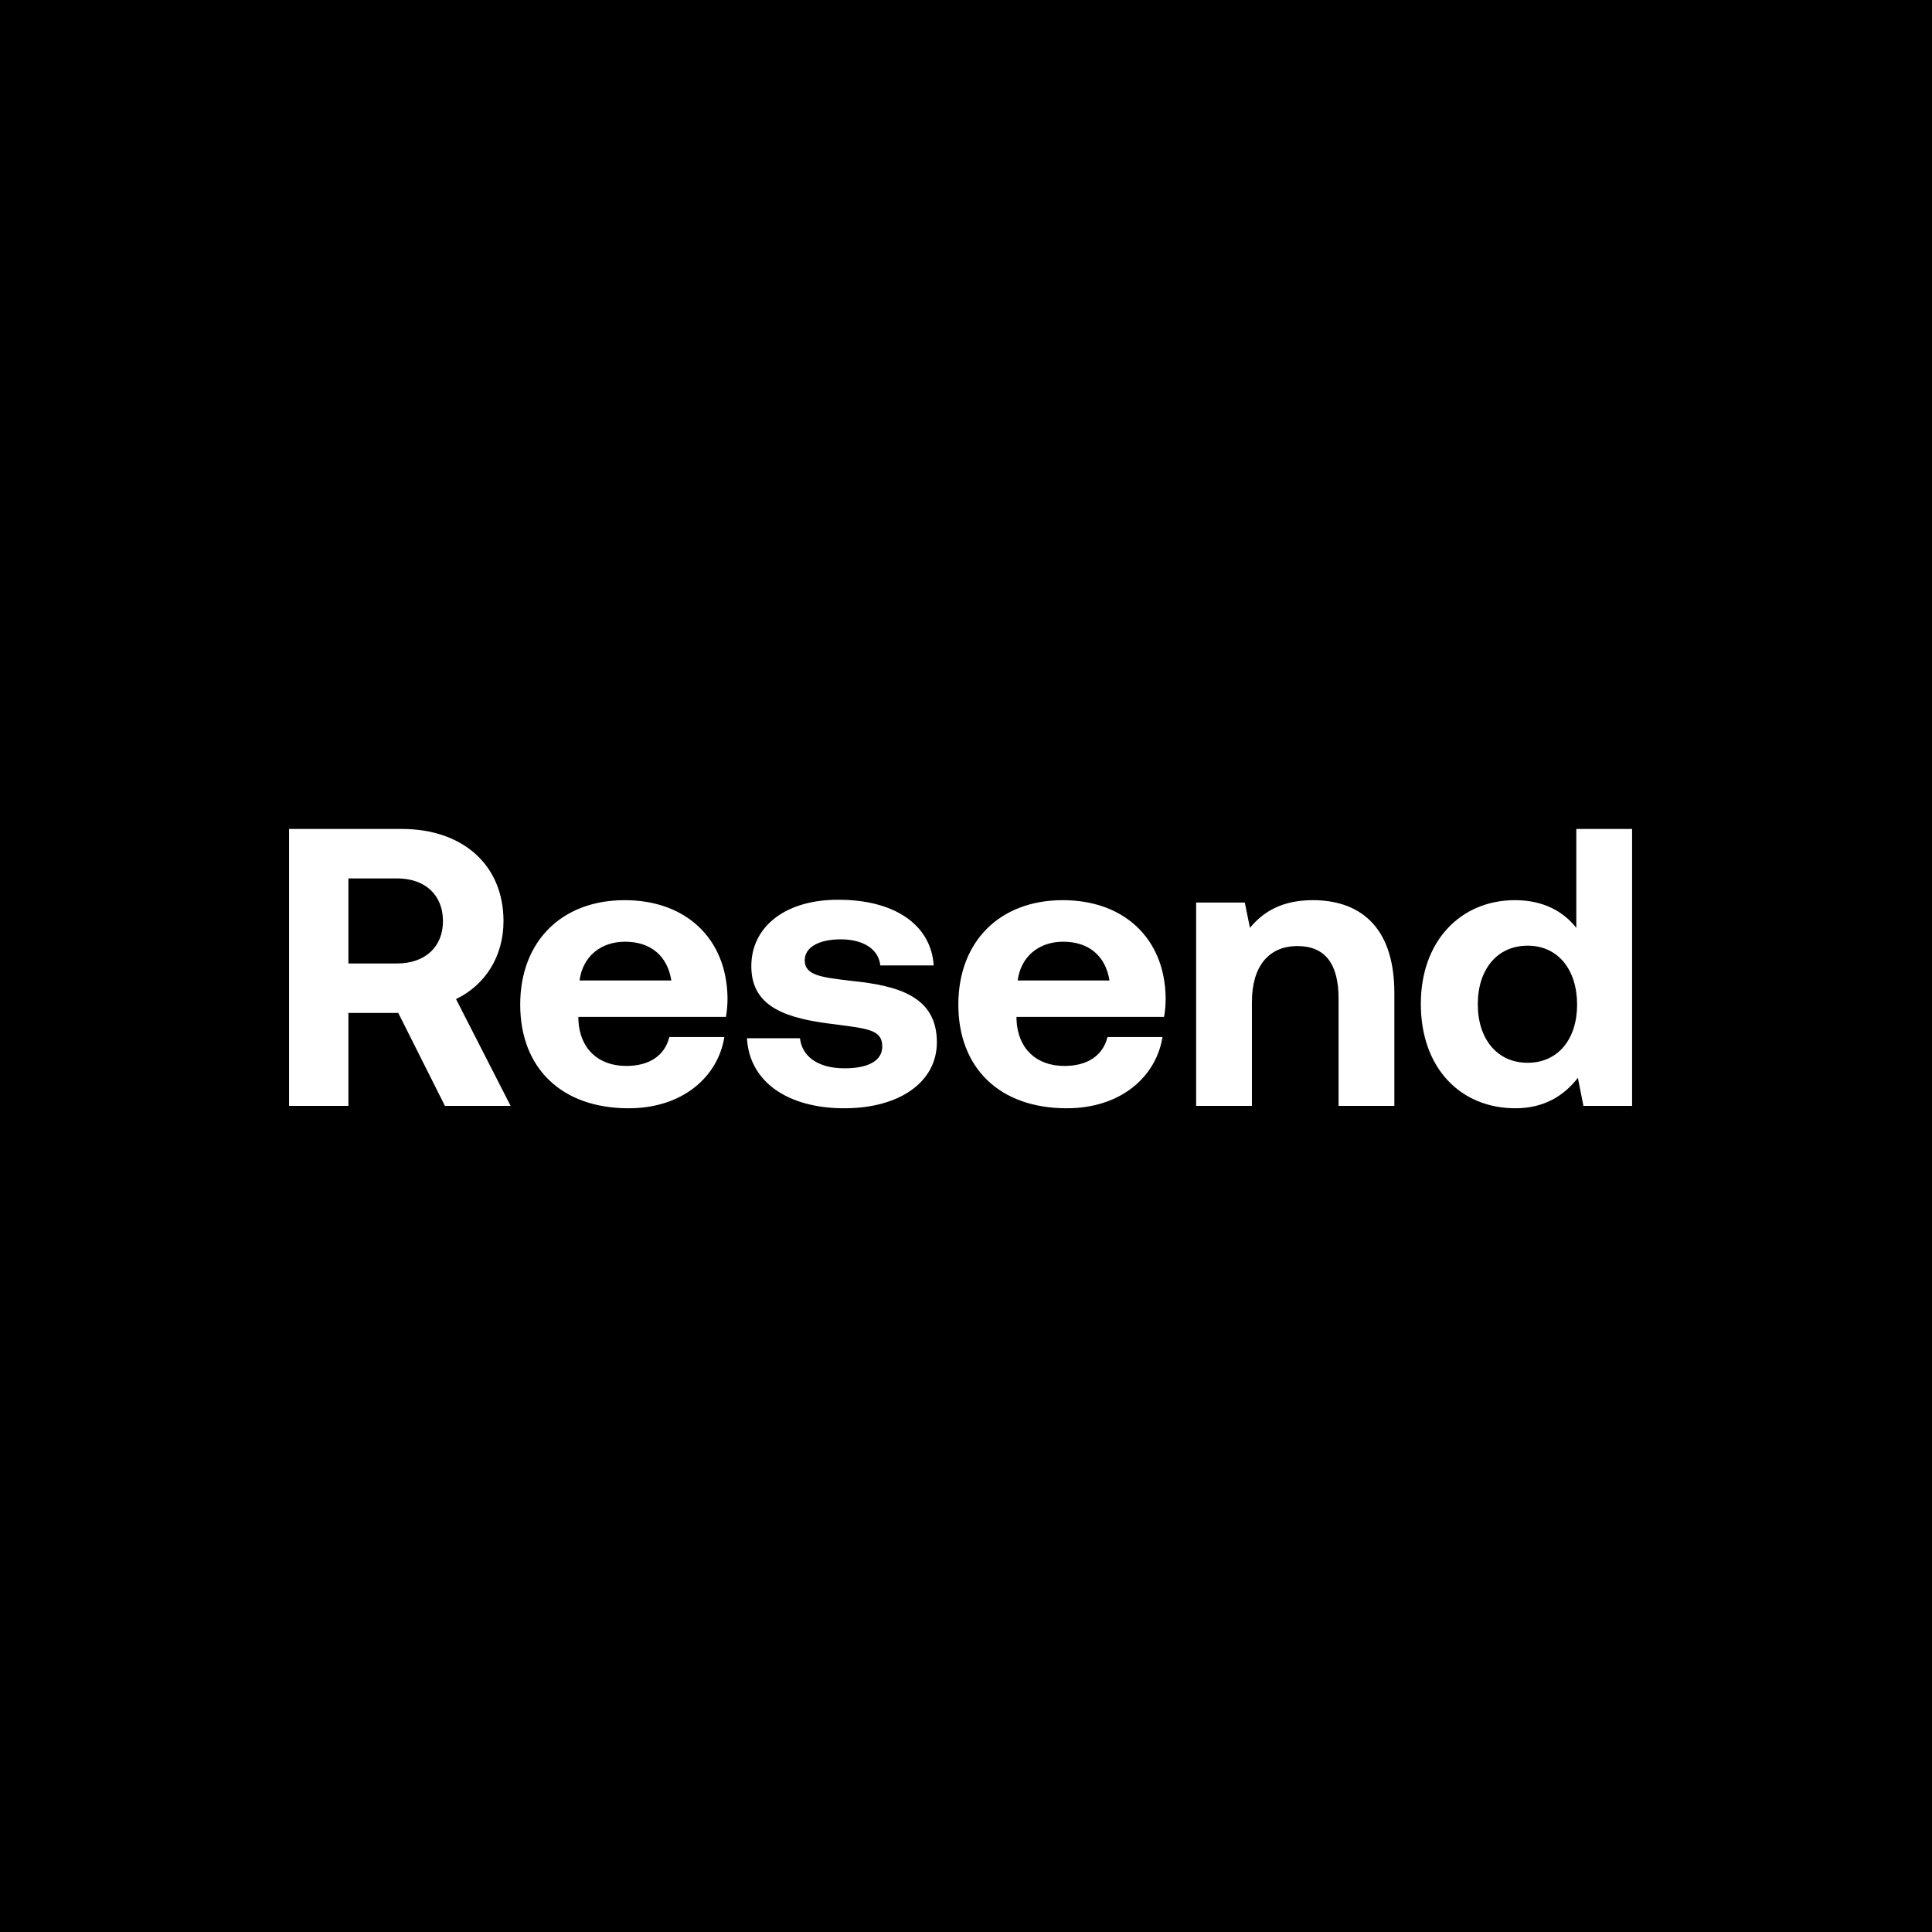
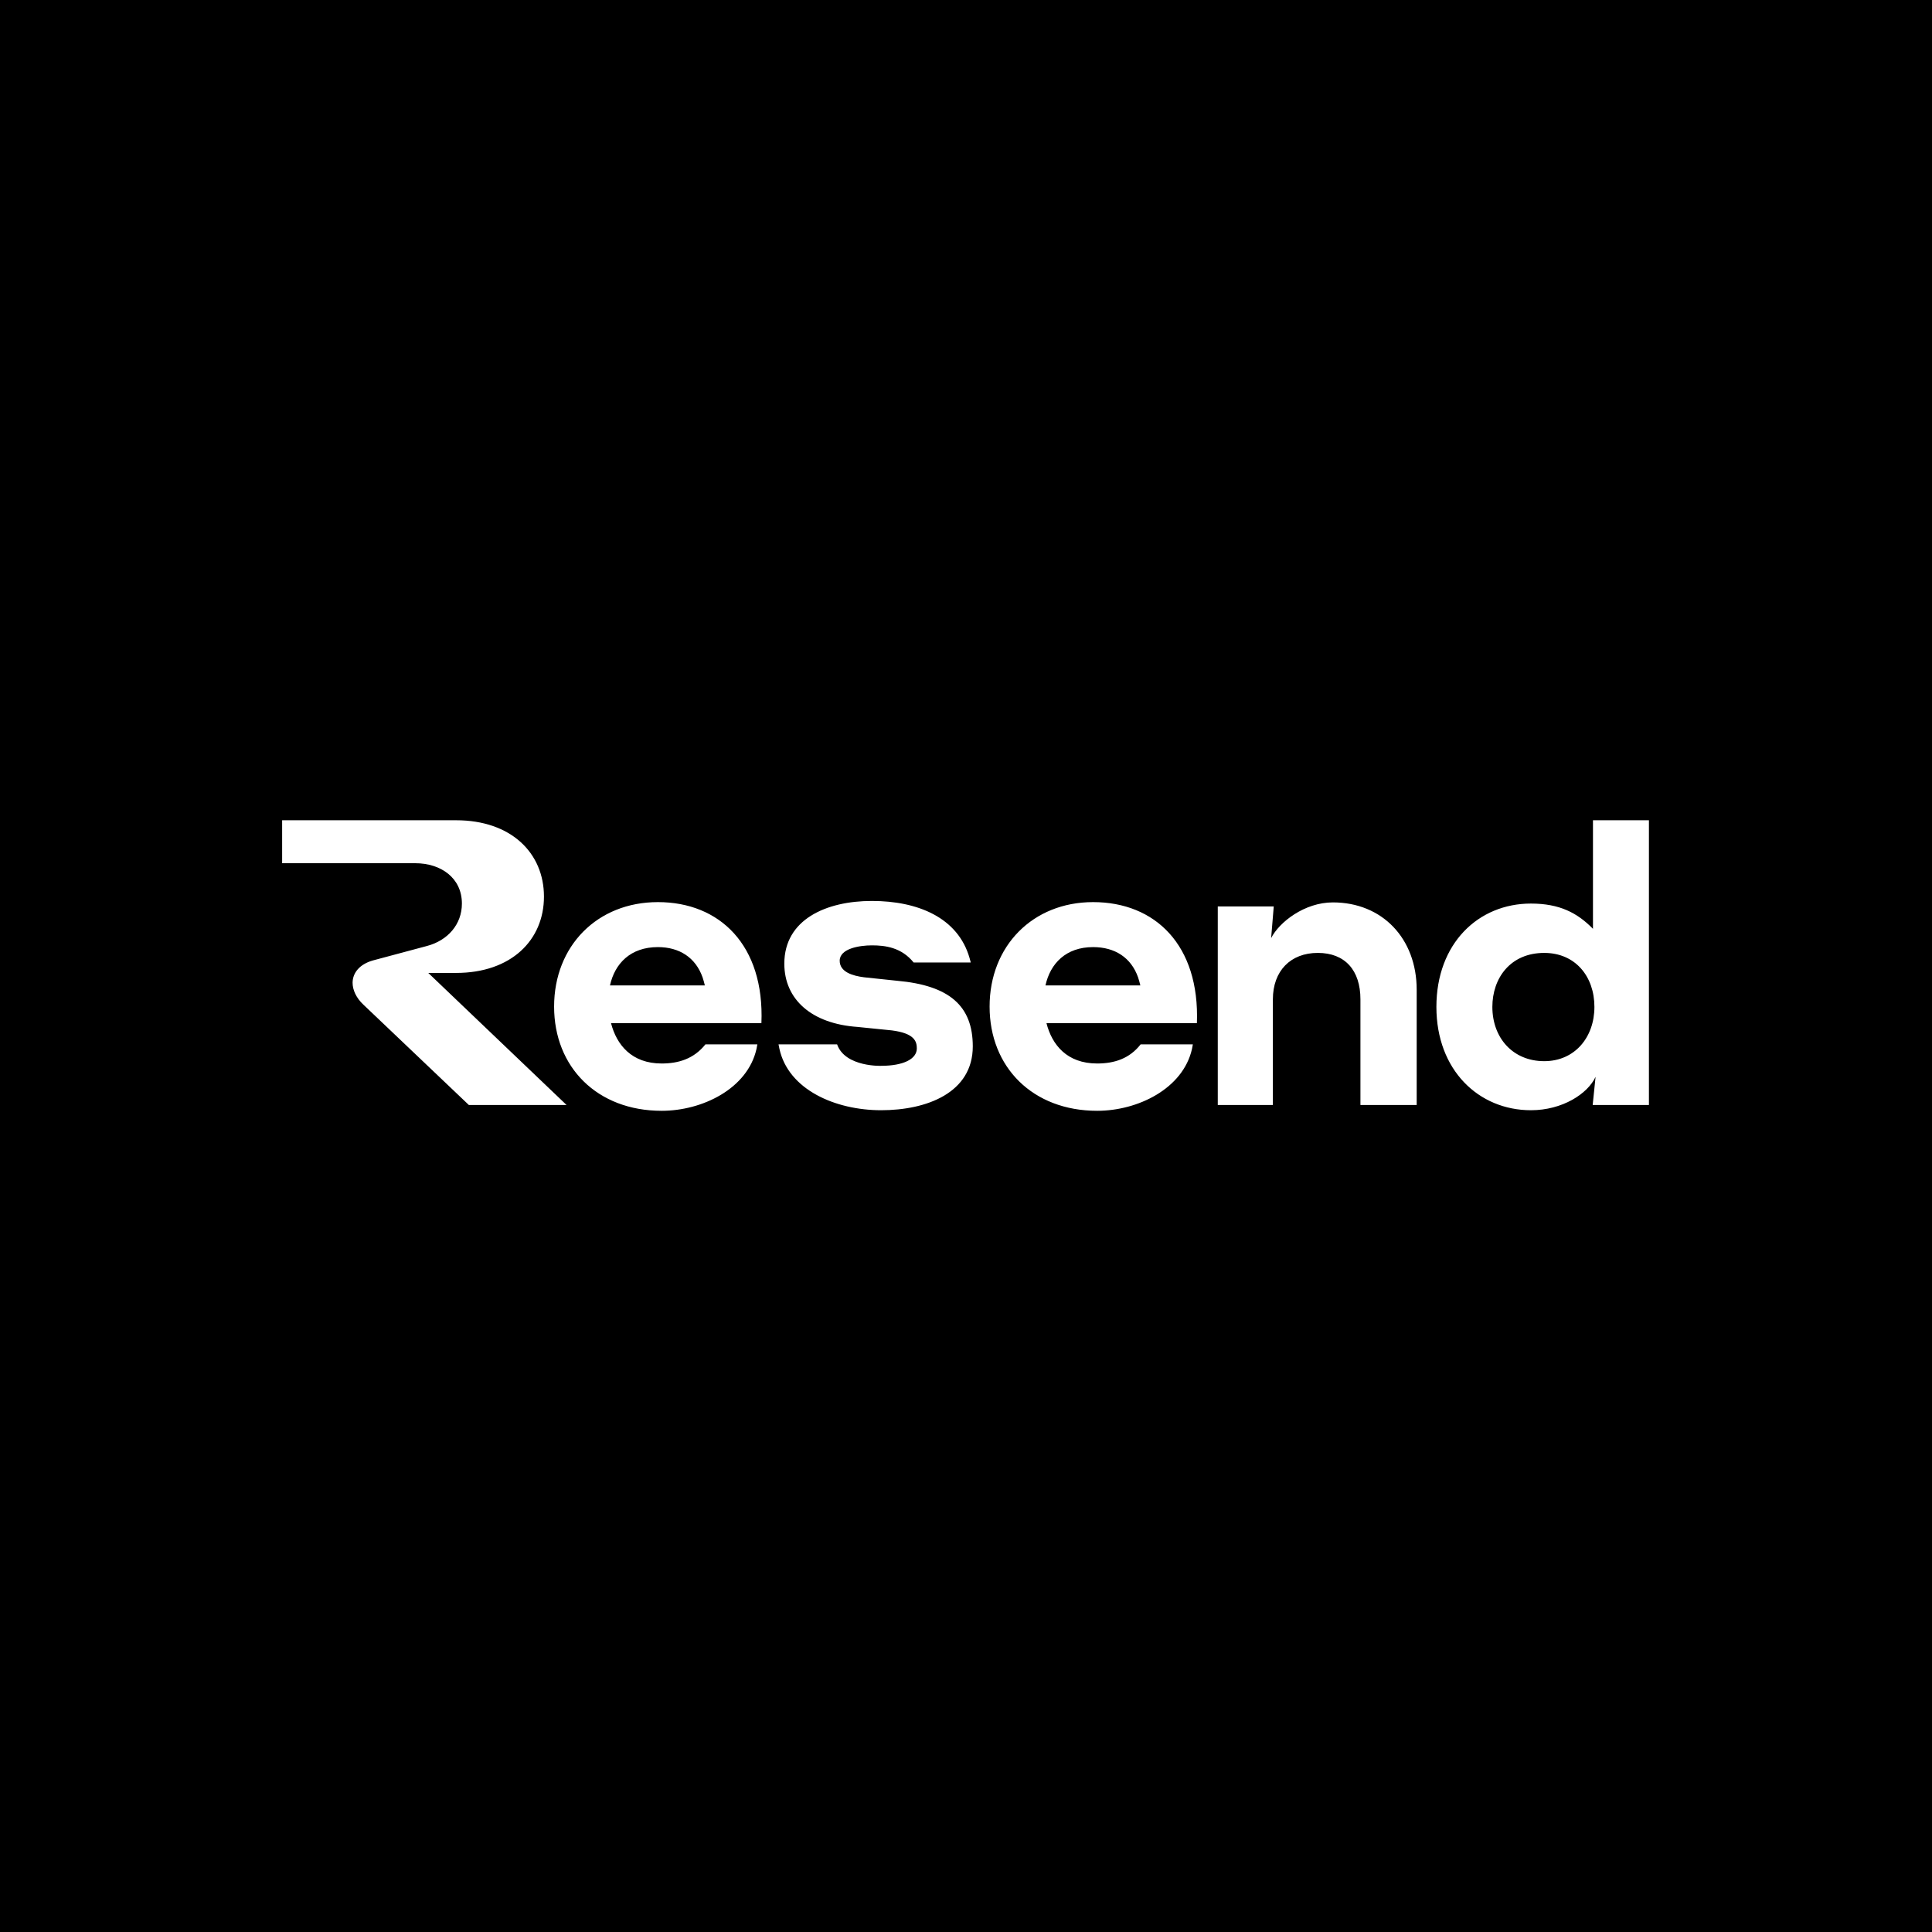
<svg xmlns="http://www.w3.org/2000/svg" width="2068" height="2068" viewBox="0 0 2068 2068" fill="none">
-   <rect width="2068" height="2068" fill="black" />
-   <path d="M309.409 1183.75V887.307H430.103C495.32 887.307 538.939 925.844 538.939 985.979C538.939 1024.09 519.035 1054.58 488.121 1069.41L546.562 1183.75H476.263L426.292 1084.23H372.932V1183.75H309.409ZM425.021 940.242H372.932V1031.29H425.021C455.089 1031.29 474.146 1013.51 474.146 985.979C474.146 958.029 455.089 940.242 425.021 940.242ZM672.86 1186.29C600.444 1186.29 556.825 1142.67 556.825 1075.34C556.825 1007.58 601.291 963.534 668.625 963.534C733.842 963.534 777.885 1004.19 778.732 1068.14C778.732 1074.49 778.308 1081.69 777.038 1088.46H619.077V1091.43C620.348 1122.34 640.252 1140.98 670.319 1140.98C694.458 1140.98 711.398 1130.39 716.479 1110.06H775.344C768.568 1152.41 730.878 1186.29 672.86 1186.29ZM620.348 1049.5H718.597C714.362 1022.82 696.152 1008 669.049 1008C643.216 1008 623.736 1023.67 620.348 1049.5ZM799.546 1111.33H856.293C858.41 1130.39 874.926 1143.52 904.147 1143.52C929.133 1143.52 944.378 1135.47 944.378 1120.22C944.378 1102.44 929.556 1101.17 894.407 1096.51C843.588 1090.58 804.204 1079.15 804.204 1034.26C804.204 991.061 841.894 962.687 897.795 963.111C956.236 963.111 996.467 988.943 999.431 1033.41H942.261C940.567 1016.05 924.051 1005.46 899.912 1005.46C876.62 1005.46 861.375 1013.93 861.375 1027.9C861.375 1044.42 880.008 1046.11 911.346 1049.93C961.318 1055.01 1002.82 1066.44 1002.82 1115.57C1002.82 1158.76 962.165 1186.29 903.723 1186.29C843.165 1186.29 802.087 1157.92 799.546 1111.33ZM1141.84 1186.29C1069.42 1186.29 1025.8 1142.67 1025.8 1075.34C1025.8 1007.58 1070.27 963.534 1137.6 963.534C1202.82 963.534 1246.86 1004.19 1247.71 1068.14C1247.71 1074.49 1247.29 1081.69 1246.02 1088.46H1088.06V1091.43C1089.33 1122.34 1109.23 1140.98 1139.3 1140.98C1163.44 1140.98 1180.38 1130.39 1185.46 1110.06H1244.32C1237.55 1152.41 1199.86 1186.29 1141.84 1186.29ZM1089.33 1049.5H1187.58C1183.34 1022.82 1165.13 1008 1138.03 1008C1112.19 1008 1092.71 1023.67 1089.33 1049.5ZM1405.27 963.534C1452.28 963.534 1492.51 988.52 1492.51 1063.05V1183.75H1432.8V1068.98C1432.8 1032.14 1418.82 1012.66 1388.75 1012.66C1357.84 1012.66 1340.05 1034.68 1340.05 1072.37V1183.75H1280.34V966.075H1332.43L1337.94 993.178C1351.91 976.239 1371.82 963.534 1405.27 963.534ZM1687.27 993.178V887.307H1746.98V1183.75H1694.89L1688.96 1153.68C1674.56 1172.31 1653.39 1186.29 1622.05 1186.29C1563.61 1186.29 1520.84 1143.52 1520.84 1074.49C1520.84 1007.15 1563.61 963.534 1621.63 963.534C1651.69 963.534 1673.29 975.392 1687.27 993.178ZM1635.18 1137.59C1667.79 1137.59 1688.11 1112.18 1688.11 1075.34C1688.11 1038.07 1667.79 1012.24 1635.18 1012.24C1602.57 1012.24 1581.82 1037.64 1581.82 1074.91C1581.82 1112.18 1602.57 1137.59 1635.18 1137.59Z" fill="white" />
+   <g clip-path="url(#clip0_1447_487)">
+     <path d="M2068 0H0V2068H2068V0Z" fill="black" />
+     <path d="M704.216 965.614C770.321 965.614 818.425 1011.6 815.012 1095.17H654.028C660.04 1118.4 676.101 1138.36 708.25 1138.36C726.251 1138.36 742.7 1133.39 755.114 1117.85H810.667L809.736 1122.82C800.115 1165.39 751.699 1189 708.25 1189C639.352 1189 593.11 1142.4 593.11 1077.46C593.11 1012.53 639.352 965.614 704.216 965.614ZM1170.05 965.614C1236.47 965.614 1284.27 1011.6 1281.16 1095.17H1120.13C1126.07 1118.4 1142.02 1138.36 1174.4 1138.36C1192.4 1138.36 1208.85 1133.39 1220.95 1117.85H1276.82L1275.89 1122.82C1266.26 1165.39 1217.85 1189 1174.4 1189C1105.5 1189 1059.26 1142.4 1059.26 1077.46C1059.26 1012.53 1105.5 965.614 1170.05 965.614ZM1765 1182.79H1704.79L1707.89 1152.65C1699.51 1170.67 1672.52 1188.38 1638.68 1188.38C1582.82 1188.38 1537.51 1145.5 1537.51 1077.77C1537.51 1010.04 1582.2 967.168 1638.68 967.168C1669.41 967.168 1688.34 977.111 1705.1 994.198V878H1765V1182.79ZM933.257 964.372C982.293 964.372 1025.43 982.081 1037.85 1025.58L1039.09 1030.24H977.947C964.912 1014.08 947.533 1011.91 933.257 1011.91C919.912 1011.91 898.808 1015.33 898.808 1028.37C898.808 1040.49 912.774 1044.53 924.878 1046.08L960.258 1049.81C1016.43 1054.78 1041.26 1076.84 1041.26 1120.03C1041.26 1169.74 991.913 1188.38 943.187 1188.38C894.462 1188.38 843.875 1166.63 834.254 1122.51L833.323 1117.85H896.014C904.704 1142.71 944.739 1140.84 943.187 1140.84C966.774 1140.84 981.362 1133.7 981.362 1122.2C981.362 1114.75 978.878 1106.05 954.671 1102.94L917.739 1099.21C869.014 1095.79 839.53 1070.01 839.53 1031.48C839.53 984.255 884.221 964.372 933.257 964.372ZM488.212 878C547.178 878 582.248 913.108 582.248 959.712C582.248 1006.31 547.178 1041.42 488.212 1041.42H458.417L606.456 1182.79H501.867L389.209 1075.6C381.14 1068.14 377.416 1059.44 377.416 1051.99C377.416 1041.42 384.864 1032.1 399.14 1028.06L457.176 1012.53C479.211 1006.63 494.419 989.538 494.419 967.168C494.419 939.827 472.073 923.982 444.452 923.982H302V878H488.212ZM1426.71 965.924C1479.48 965.924 1516.41 1004.45 1516.41 1059.44V1182.79H1456.2V1069.69C1456.2 1038.63 1439.75 1019.98 1410.57 1019.98C1381.4 1019.98 1362.48 1039.25 1362.48 1069.69V1182.79H1303.5V970.274H1363.41L1360.61 1004.14C1369.3 987.051 1396.3 965.924 1426.71 965.924ZM1652.96 1019.99C1616.65 1019.99 1597.41 1047.02 1597.41 1077.77C1597.41 1110.71 1619.14 1135.87 1652.96 1135.87C1685.55 1135.87 1706.65 1110.4 1706.65 1077.77C1706.65 1045.15 1686.17 1019.99 1652.96 1019.99ZM704.216 1013.77C674.879 1013.77 658.116 1031.31 652.914 1054.78H754.456C753.838 1052.08 753.043 1049.19 752.01 1046.08C744.561 1024.96 727.182 1013.77 704.216 1013.77ZM1170.05 1013.77C1140.97 1013.77 1124.25 1031.31 1119.06 1054.78H1220.61C1219.98 1052.08 1219.19 1049.19 1218.16 1046.08C1210.71 1024.96 1193.33 1013.77 1170.05 1013.77Z" fill="white" />
+   </g>
+   <defs>
+     <clipPath id="clip0_1447_487">
+       <rect width="2068" height="2068" fill="white" />
+     </clipPath>
+   </defs>
</svg>
